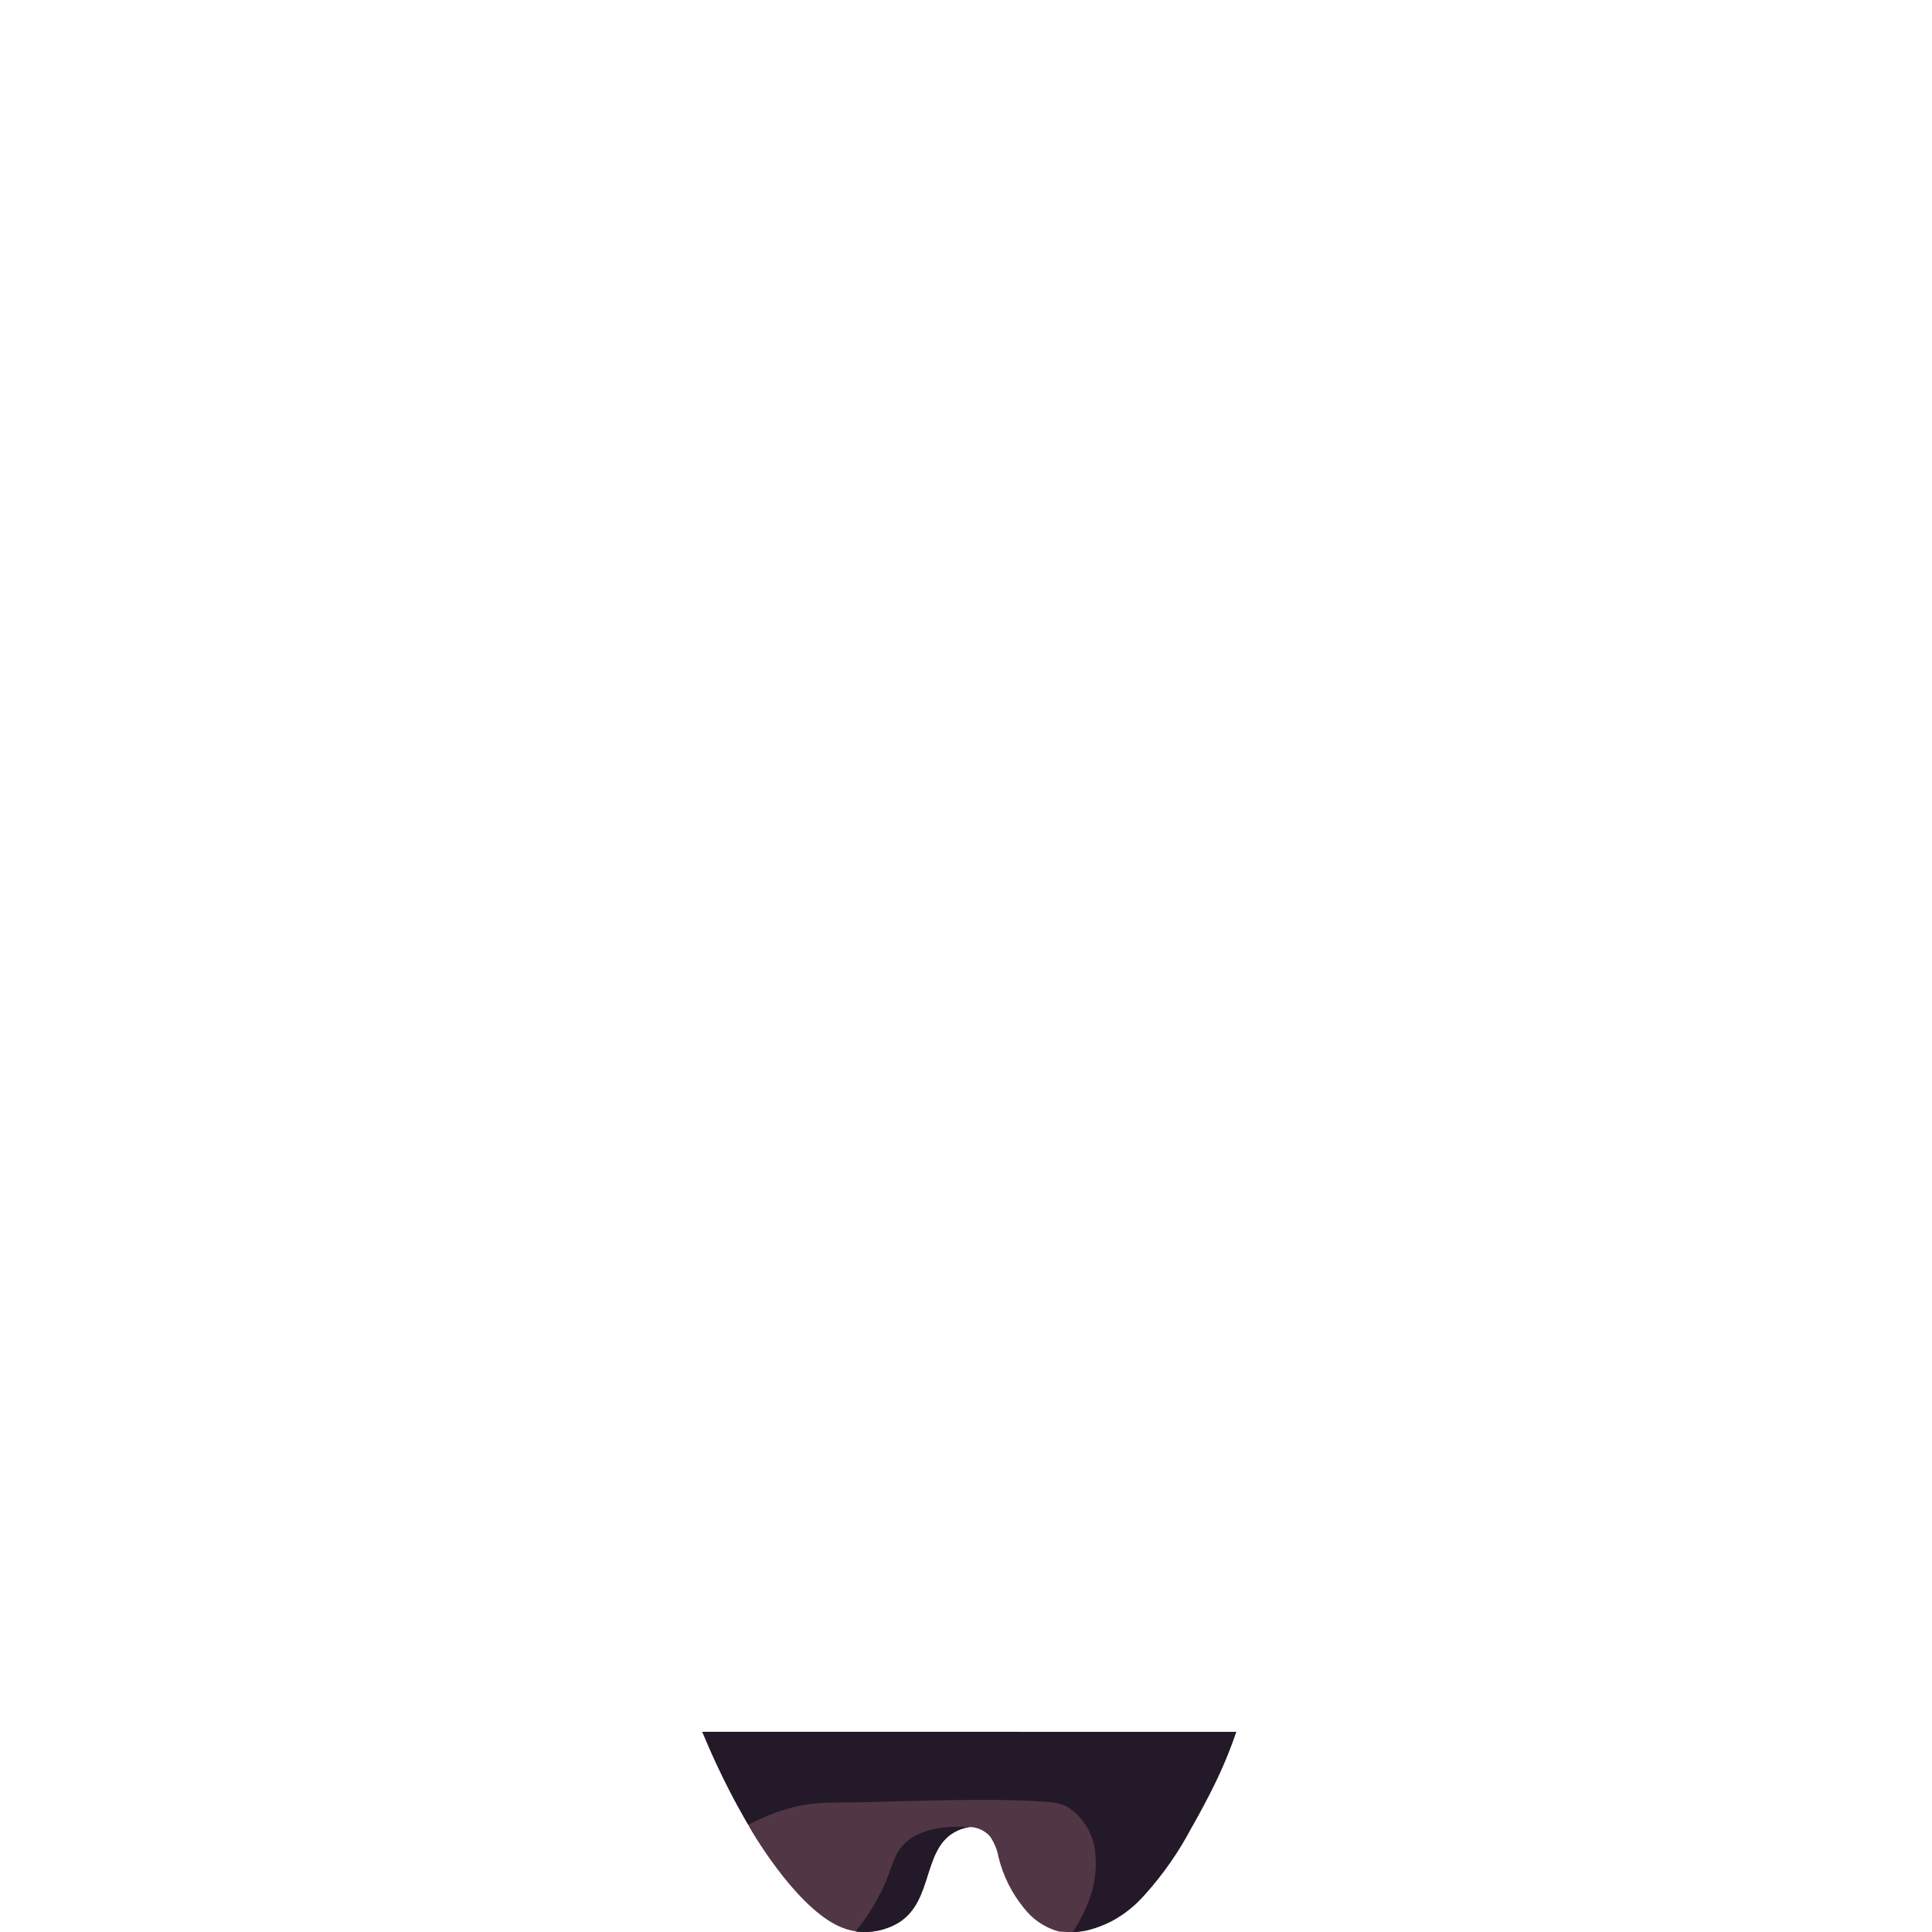
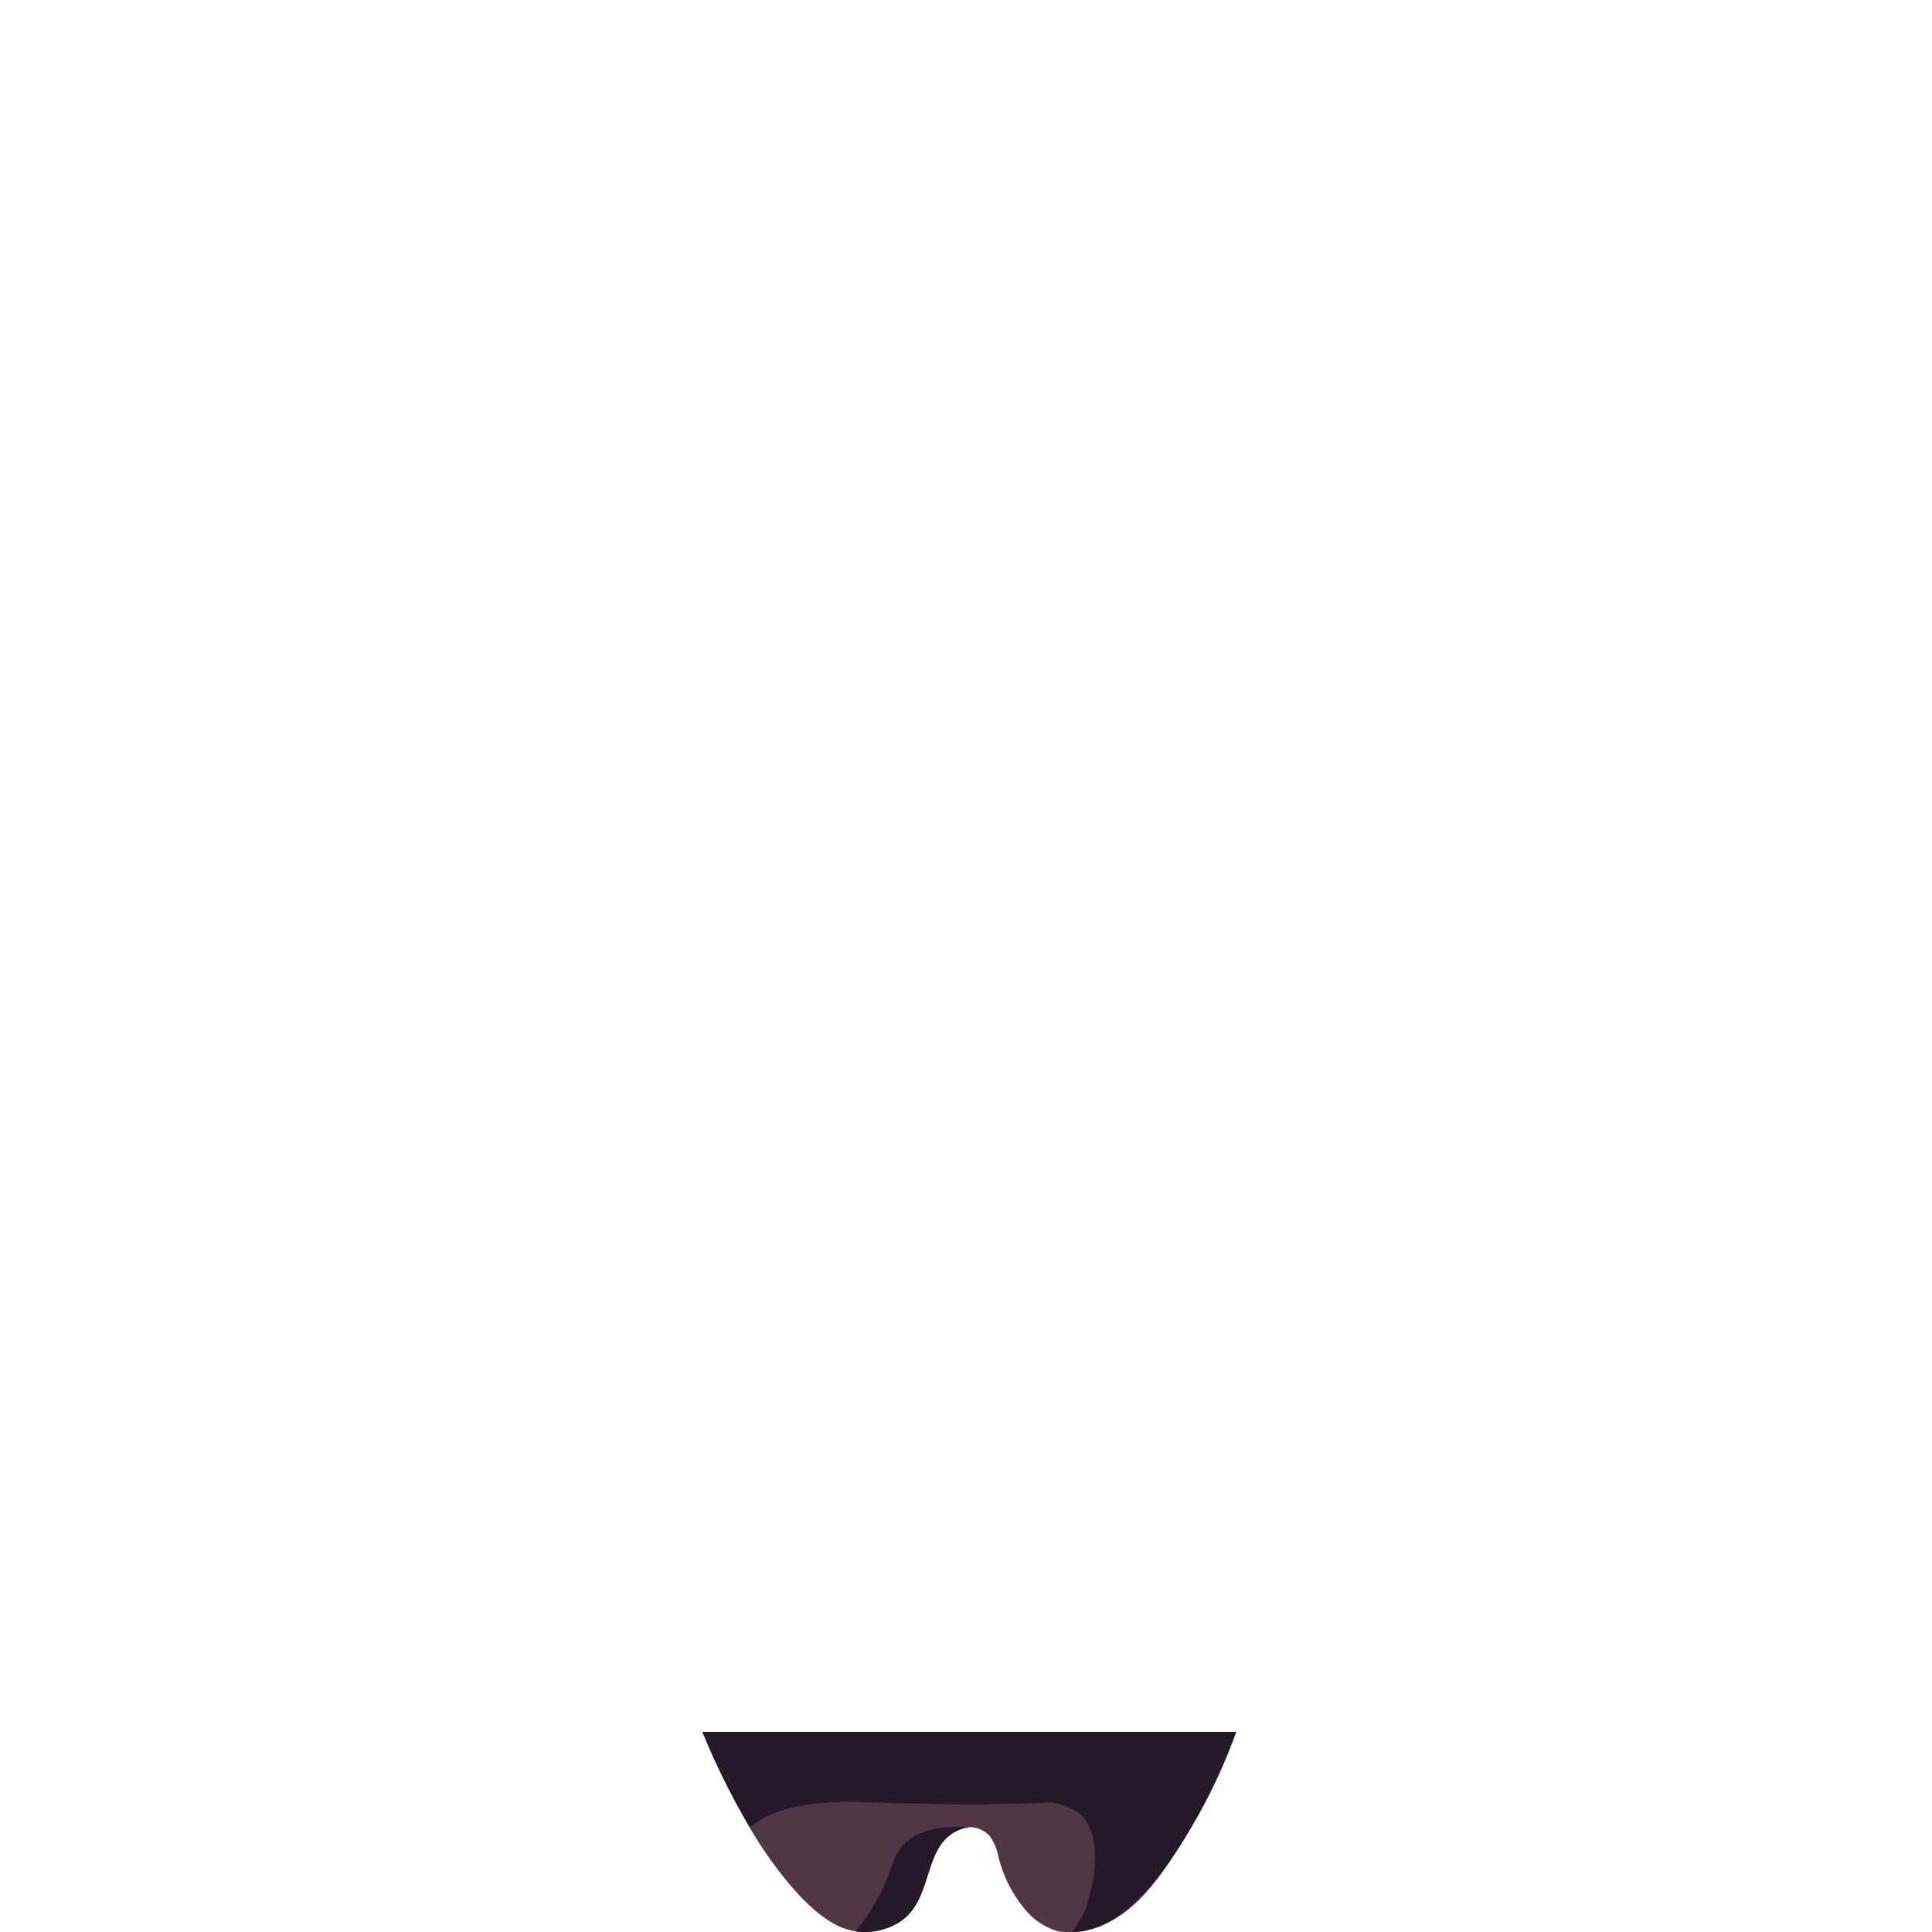
<svg xmlns="http://www.w3.org/2000/svg" id="Camada_1" data-name="Camada 1" viewBox="0 0 150 150">
  <defs>
    <clipPath id="clip-path">
      <path id="SVGID" d="M95.98,134.46a31.949,31.949,0,0,1-1.431,3.556c-.224.471-.447.907-.621,1.25-.58,1.136-1.112,2.108-1.43,2.659a25.374,25.374,0,0,1-3.642,5.211,9.103,9.103,0,0,1-2.51,2.008,8.761,8.761,0,0,1-1.955.731,4.663,4.663,0,0,1-.805.118c-.023-.001-.151.007-.326.007a4.916,4.916,0,0,1-.681-.02,5.05,5.05,0,0,1-3.087-1.845,9.449,9.449,0,0,1-1.961-3.922,4.111,4.111,0,0,0-.414-1.215,3.985,3.985,0,0,0-.276-.448,2.123,2.123,0,0,0-.376-.325,2.229,2.229,0,0,0-1.124-.37,2.416,2.416,0,0,0-.264.029,3.792,3.792,0,0,0-.753.251c-2.762,1.291-1.79,5.43-4.56,7.141a5.146,5.146,0,0,1-3.218.693,4.825,4.825,0,0,1-1.56-.483c-.524-.258-3.284-1.711-6.899-7.81-.207-.349-1.238-2.099-2.383-4.533-.51-1.085-.905-2.011-1.183-2.688Z" style="fill:none" />
    </clipPath>
  </defs>
  <path d="M95.98,134.46a40.632,40.632,0,0,1-3.516,7.457c-2.132,3.532-4.468,7.286-8.343,7.997-.359.066-.697.093-.697.093-.169.008-.301.004-.491-.002-.406-.013-.712-.043-.733-.045a5.129,5.129,0,0,1-2.708-1.826,9.967,9.967,0,0,1-1.961-3.922,4.111,4.111,0,0,0-.414-1.215,3.985,3.985,0,0,0-.276-.448,2.195,2.195,0,0,0-1.58-.7,3.521,3.521,0,0,0-.937.285c-2.762,1.291-1.79,5.43-4.56,7.141a5.146,5.146,0,0,1-3.218.693,5.023,5.023,0,0,1-1.56-.483C61.553,147.788,58.21,141.9,58.21,141.9l-3.68-7.44Z" style="fill:#513645" />
  <g style="clip-path:url(#clip-path)">
    <path d="M75.26,141.85c.016.238.295,5.333-3.037,7.578a5.943,5.943,0,0,1-3.96,1.142A5.248,5.248,0,0,1,66.397,150a16.857,16.857,0,0,0,1.717-2.555c1.173-2.146,1.108-3.15,1.926-4.105C70.749,142.513,72.156,141.68,75.26,141.85Z" style="fill:#241928" />
-     <path d="M95.98,134.46l-44.368-.087a18.823,18.823,0,0,1,5.287,8.012,15.75,15.75,0,0,1,4.303-1.966c2.027-.573,3.161-.438,6.008-.499,2.772-.059,10.617-.376,14.424.012a3.368,3.368,0,0,1,1.268.367,4.778,4.778,0,0,1,2.088,3.182,8.081,8.081,0,0,1-.631,4.525,11.541,11.541,0,0,1-.533,1.109c-.182.332-.368.633-.55.902a.442.442,0,0,0,.363.042c.03,0,.05-.01.08-.01l.003-.005A8.865,8.865,0,0,0,89.394,150C93.99,148.29,96.936,141.989,95.98,134.46Z" style="fill:#241928" />
+     <path d="M95.98,134.46H54.53a46.62,46.62,0,0,0,3.68,7.44c1.22-1.1,3.76-2.19,9-1.98,8.108.32,12.843.11,14.424.012a4.945,4.945,0,0,1,2.463,1.115c.857,1.065,1.437,3.107.262,6.96a9.198,9.198,0,0,1-1.17,2.083,2.715,2.715,0,0,0,.28-.01.985.985,0,0,0,.17-.02c.03,0,.05-.01.08-.01l.003-.005C90.692,149.138,95.98,134.46,95.98,134.46Z" style="fill:#241928" />
  </g>
</svg>
